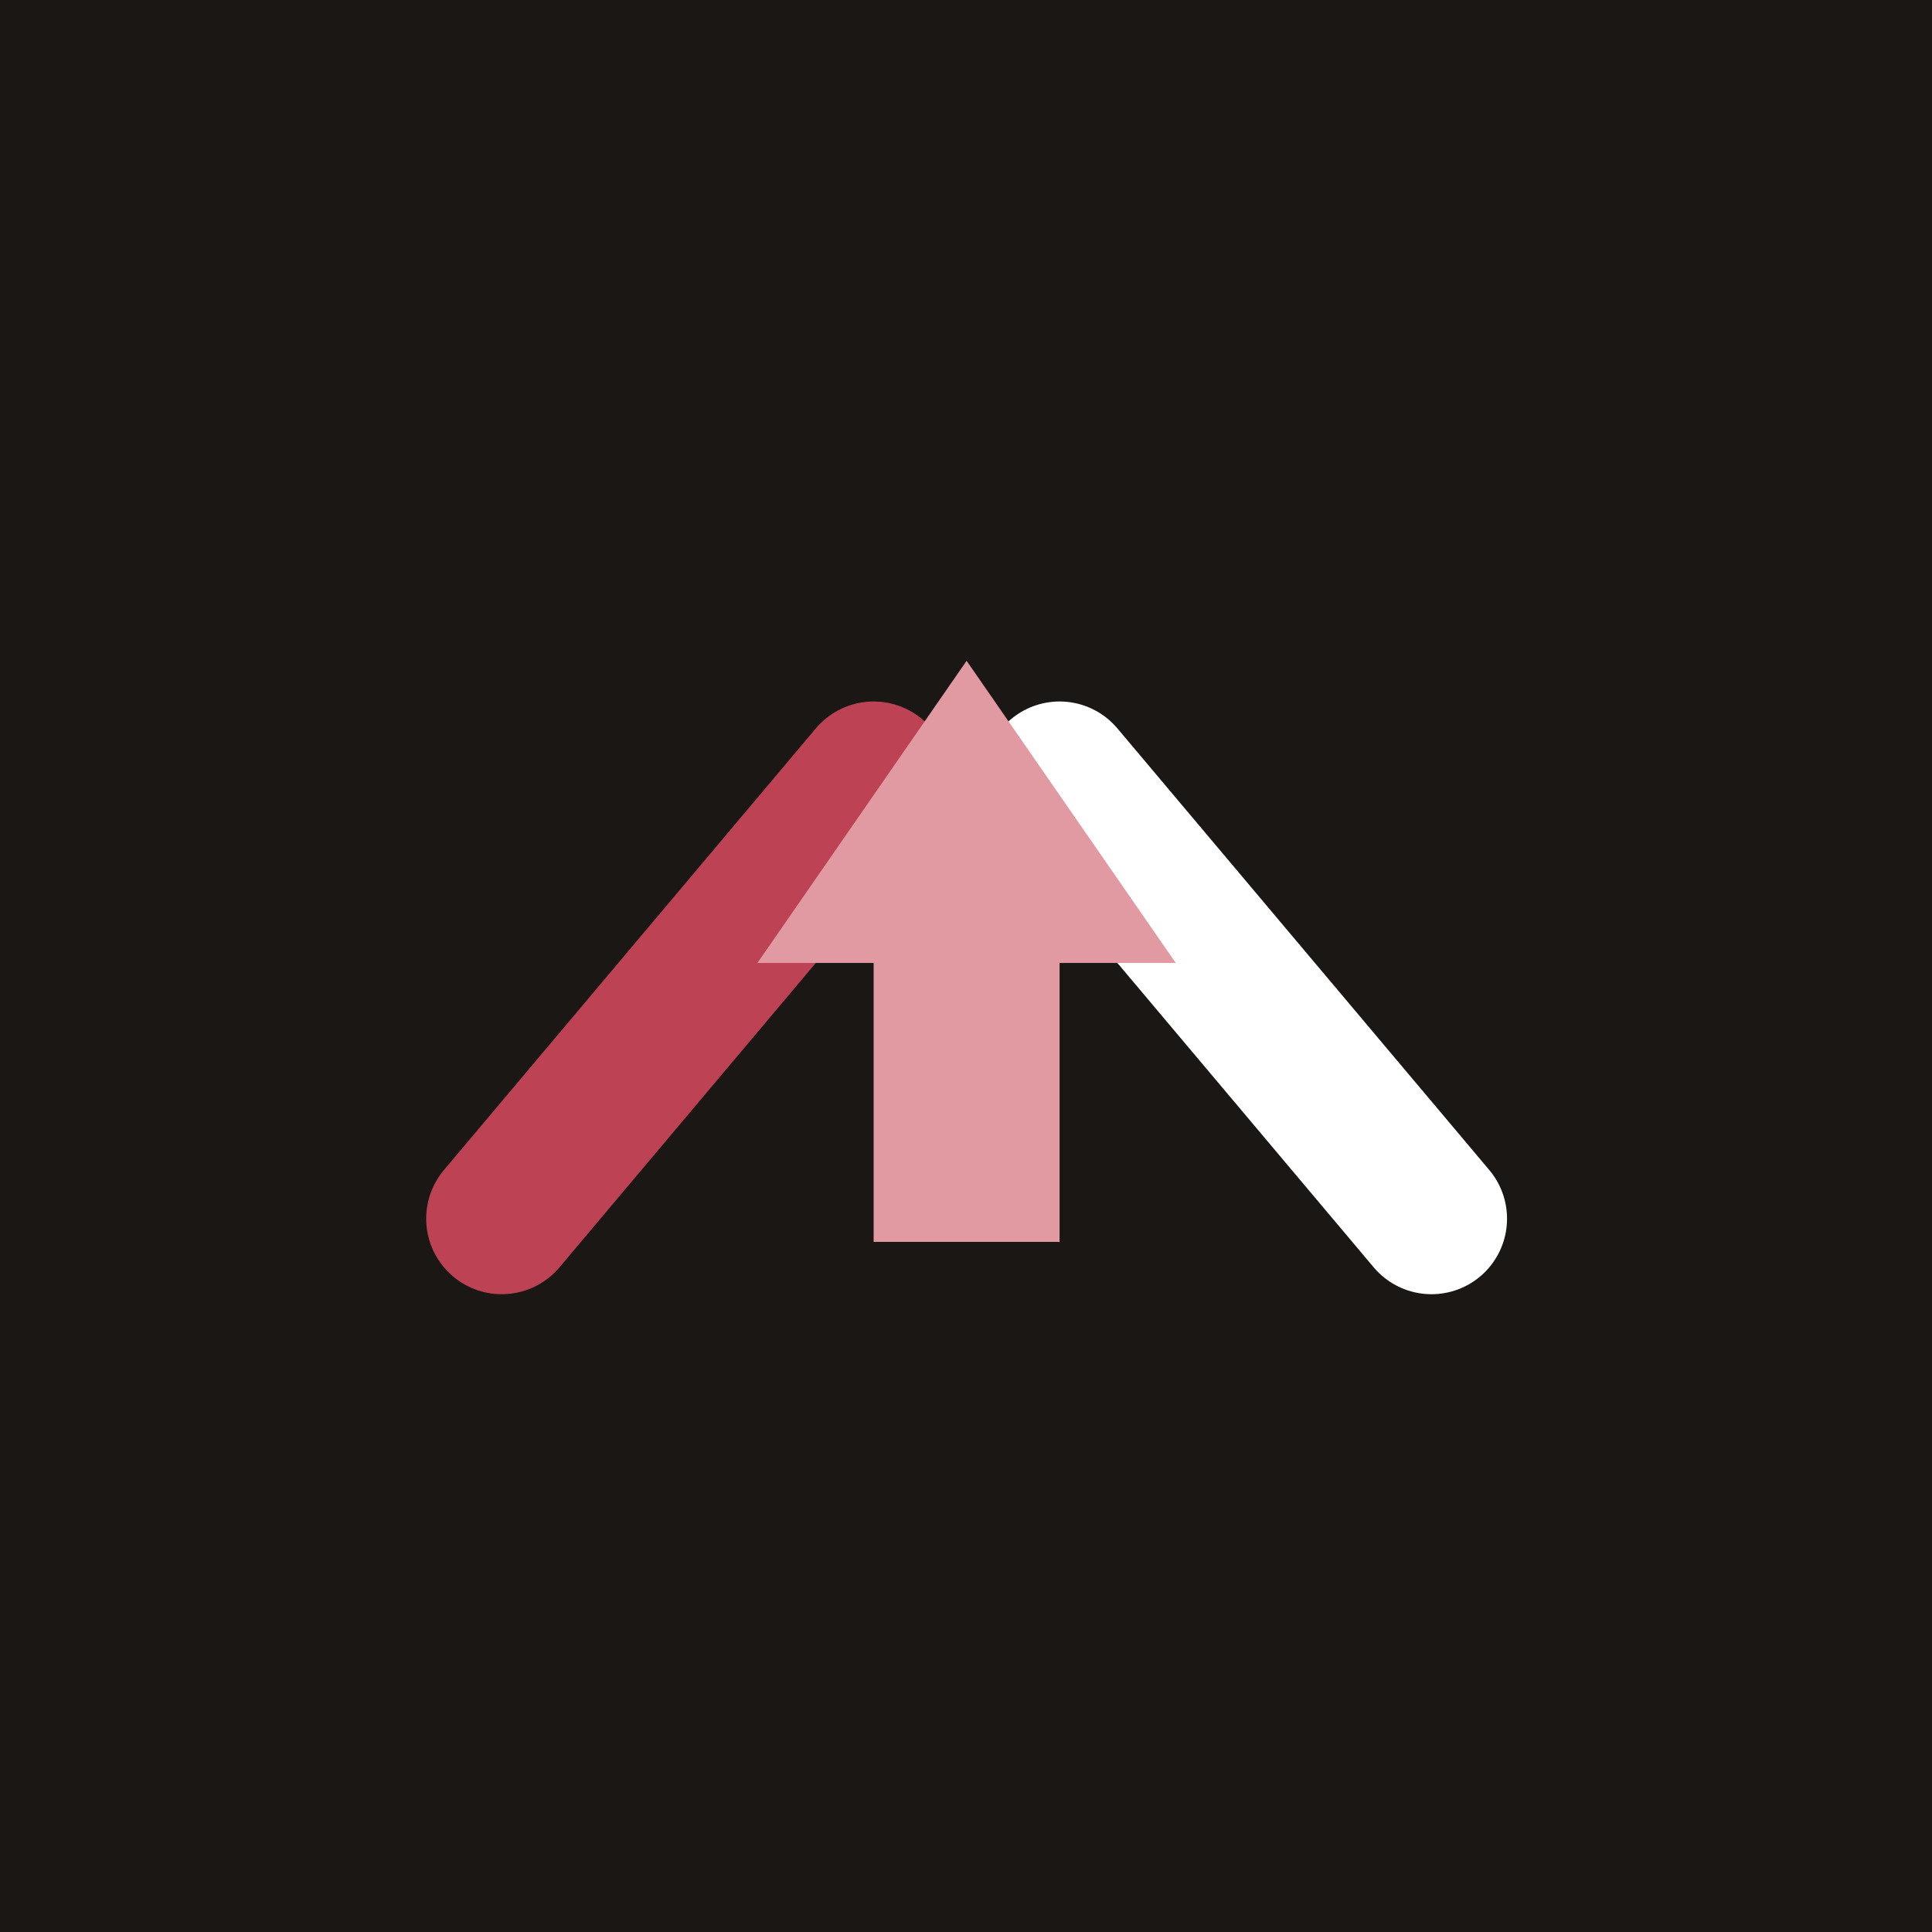
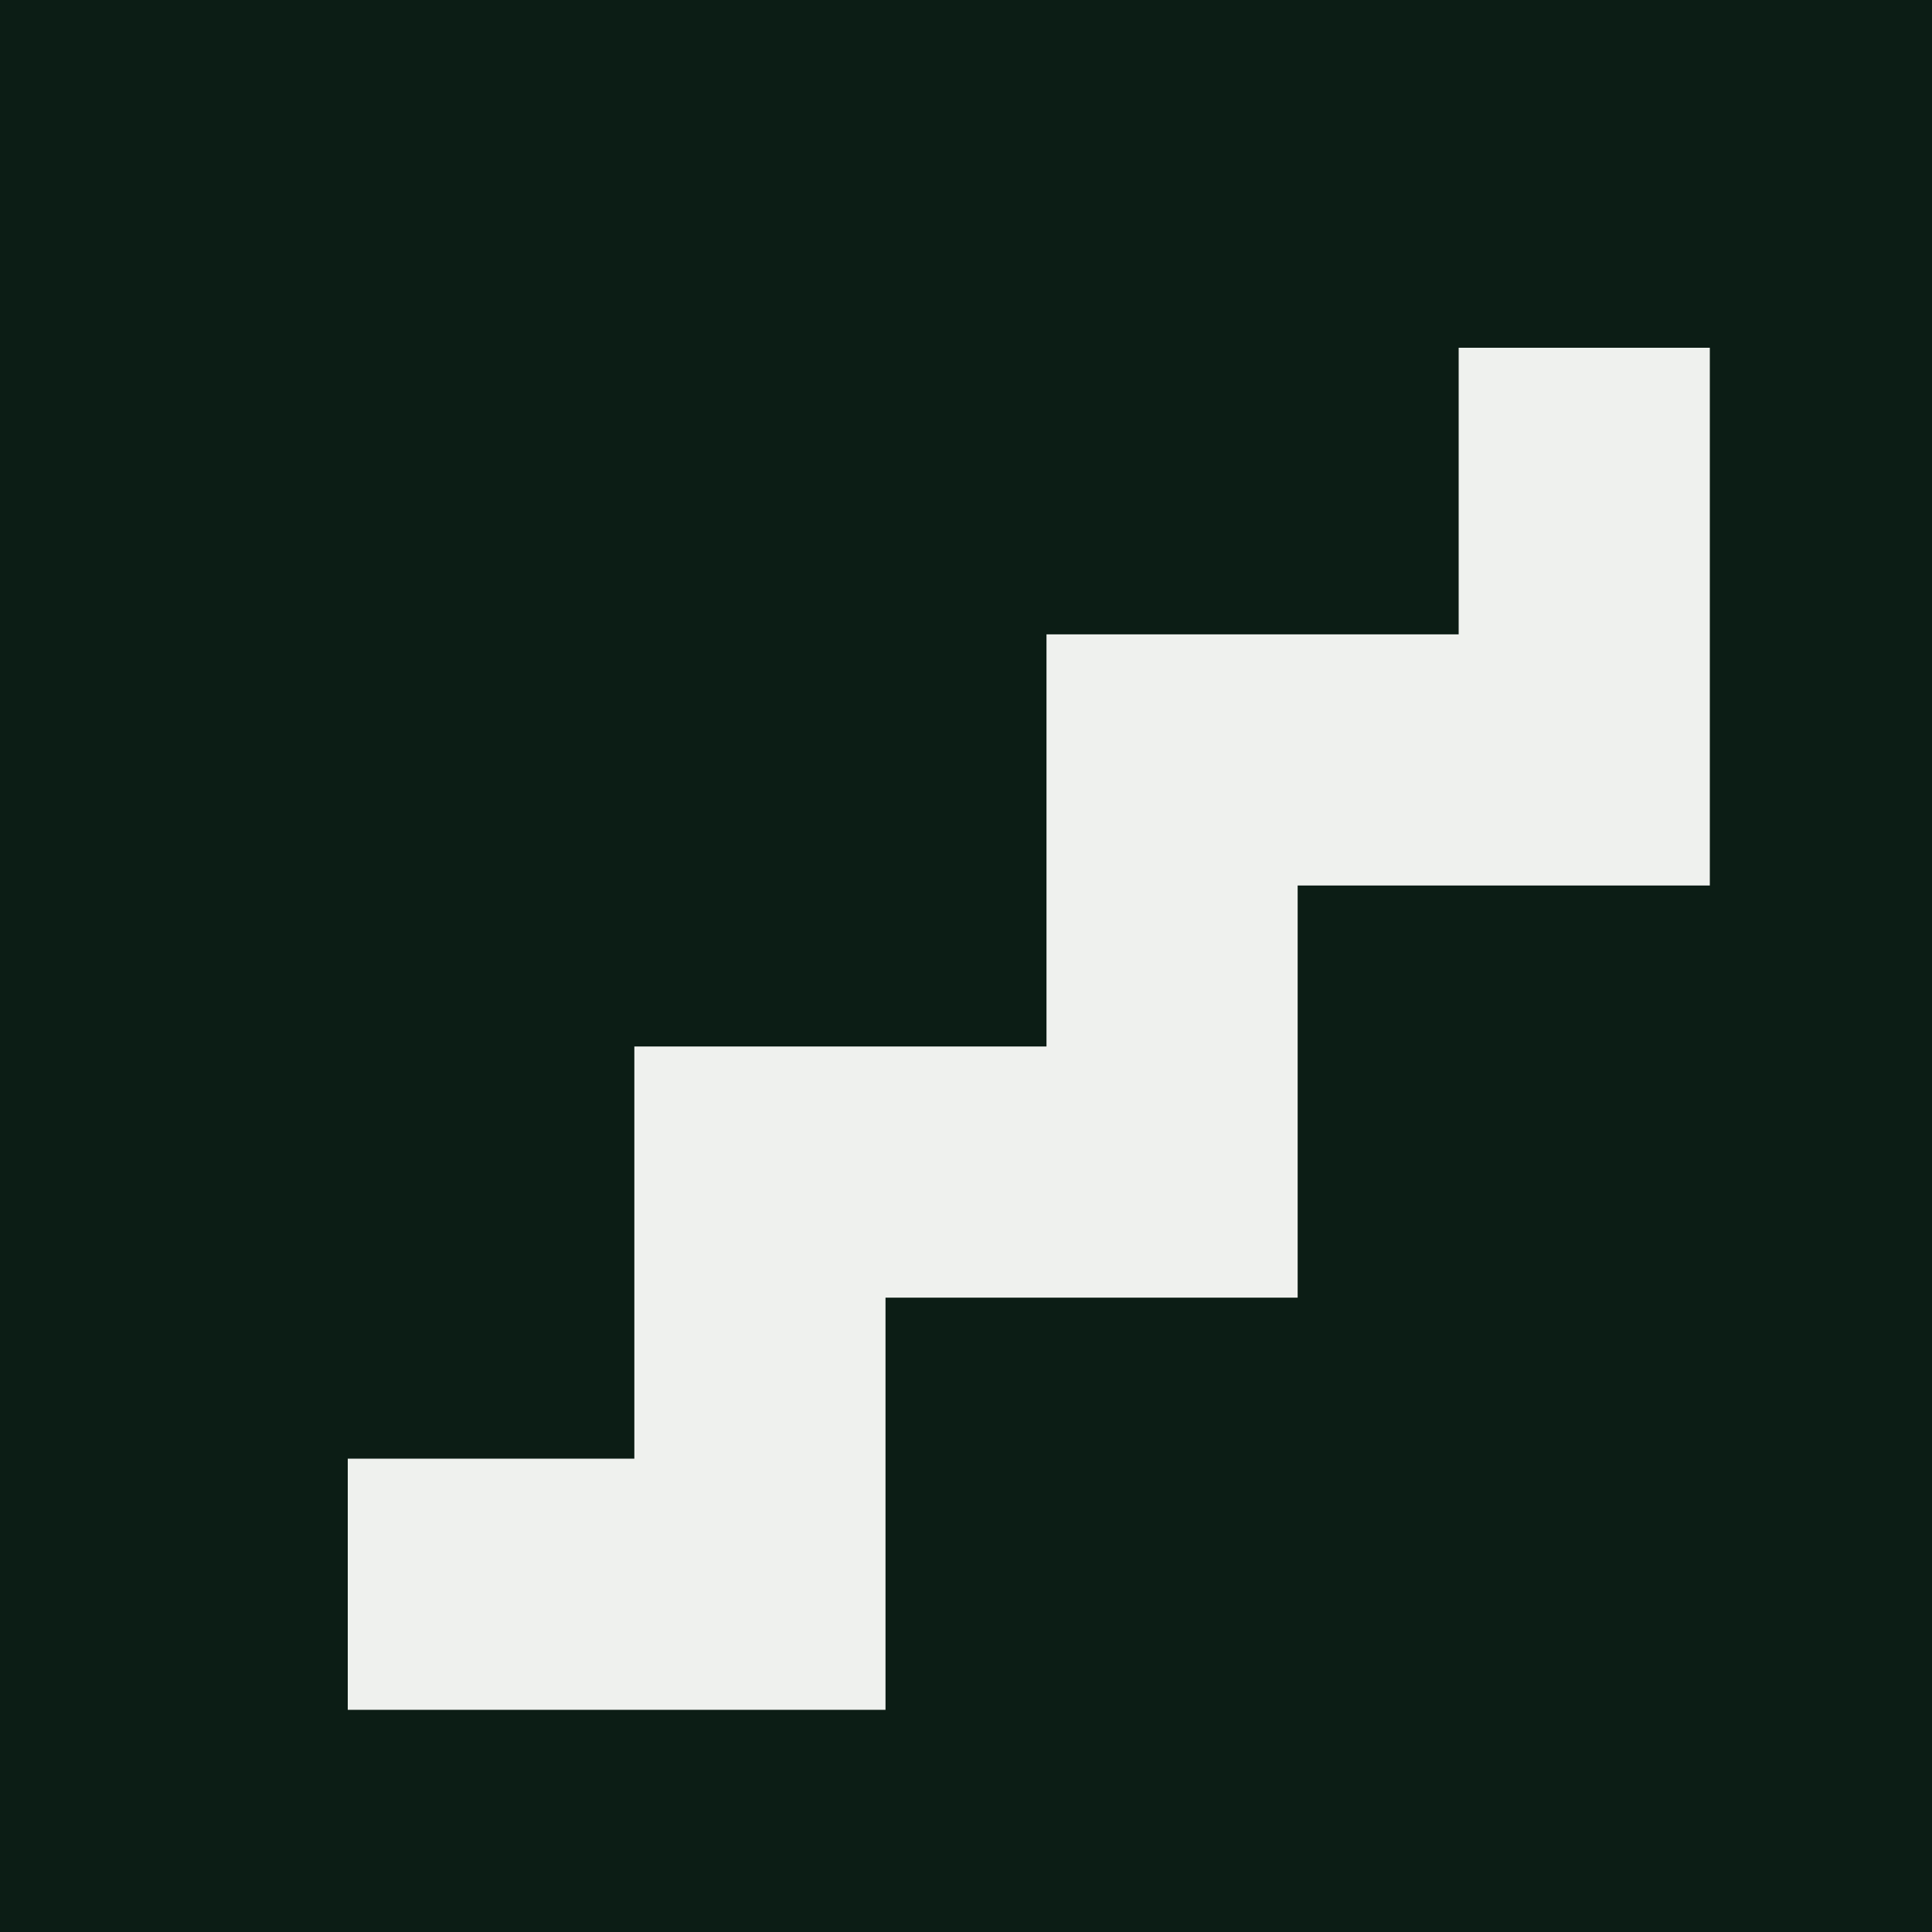
<svg xmlns="http://www.w3.org/2000/svg" viewBox="0 0 512 512" role="img" aria-label="Steady Growth Marketing">
-   <rect width="512" height="512" fill="#1A1714" />
-   <g transform="translate(96 132) scale(3.08)">
-     <path d="M12 62 L44 24" stroke="#BD4253" stroke-width="13" stroke-linecap="round" fill="none" />
-     <path d="M60 24 L92 62" stroke="#FFFFFF" stroke-width="13" stroke-linecap="round" fill="none" />
-     <path d="M52 14 L70 40 H60 V64 H44 V40 H34 Z" fill="#E199A2" />
-   </g>
+   <rect width="512" height="512" fill="#0C1D15" />
+   <path d="M92.16 419.84 H201.39 V310.61 H310.61 V201.39 H419.84 V92.16" fill="none" stroke="#EFF1EE" stroke-width="66.56" stroke-linecap="butt" stroke-linejoin="miter" />
</svg>
